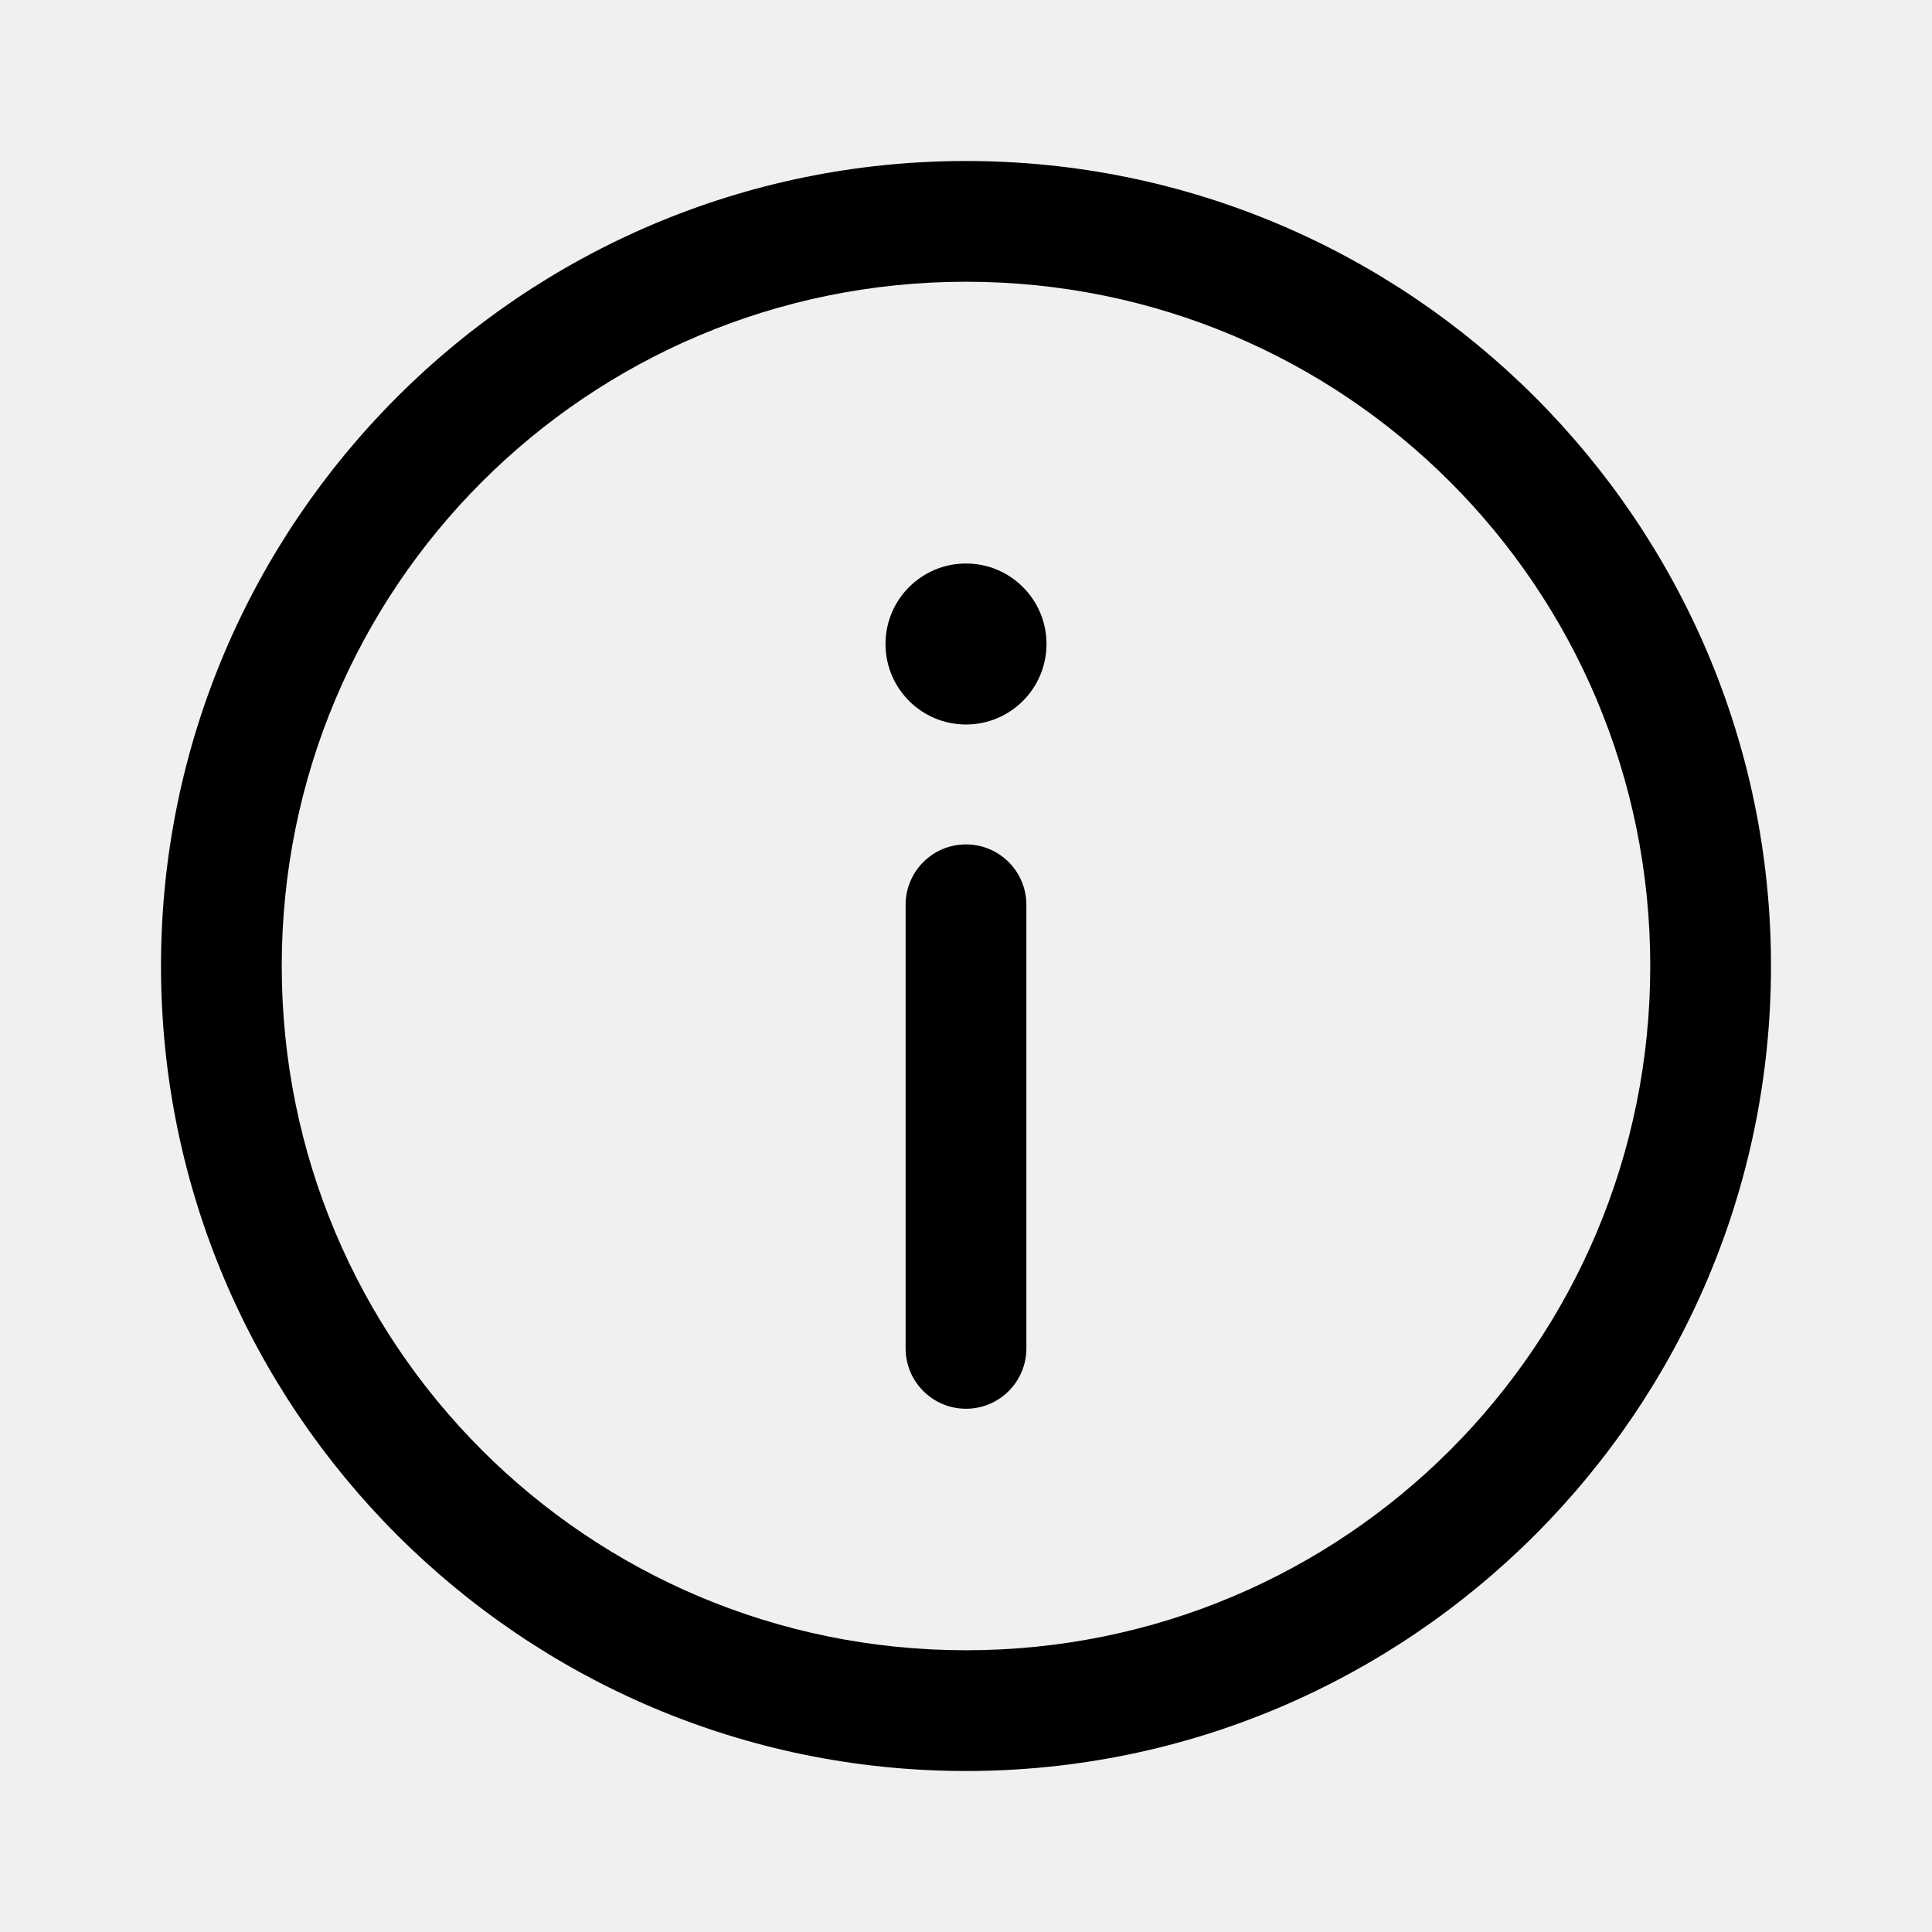
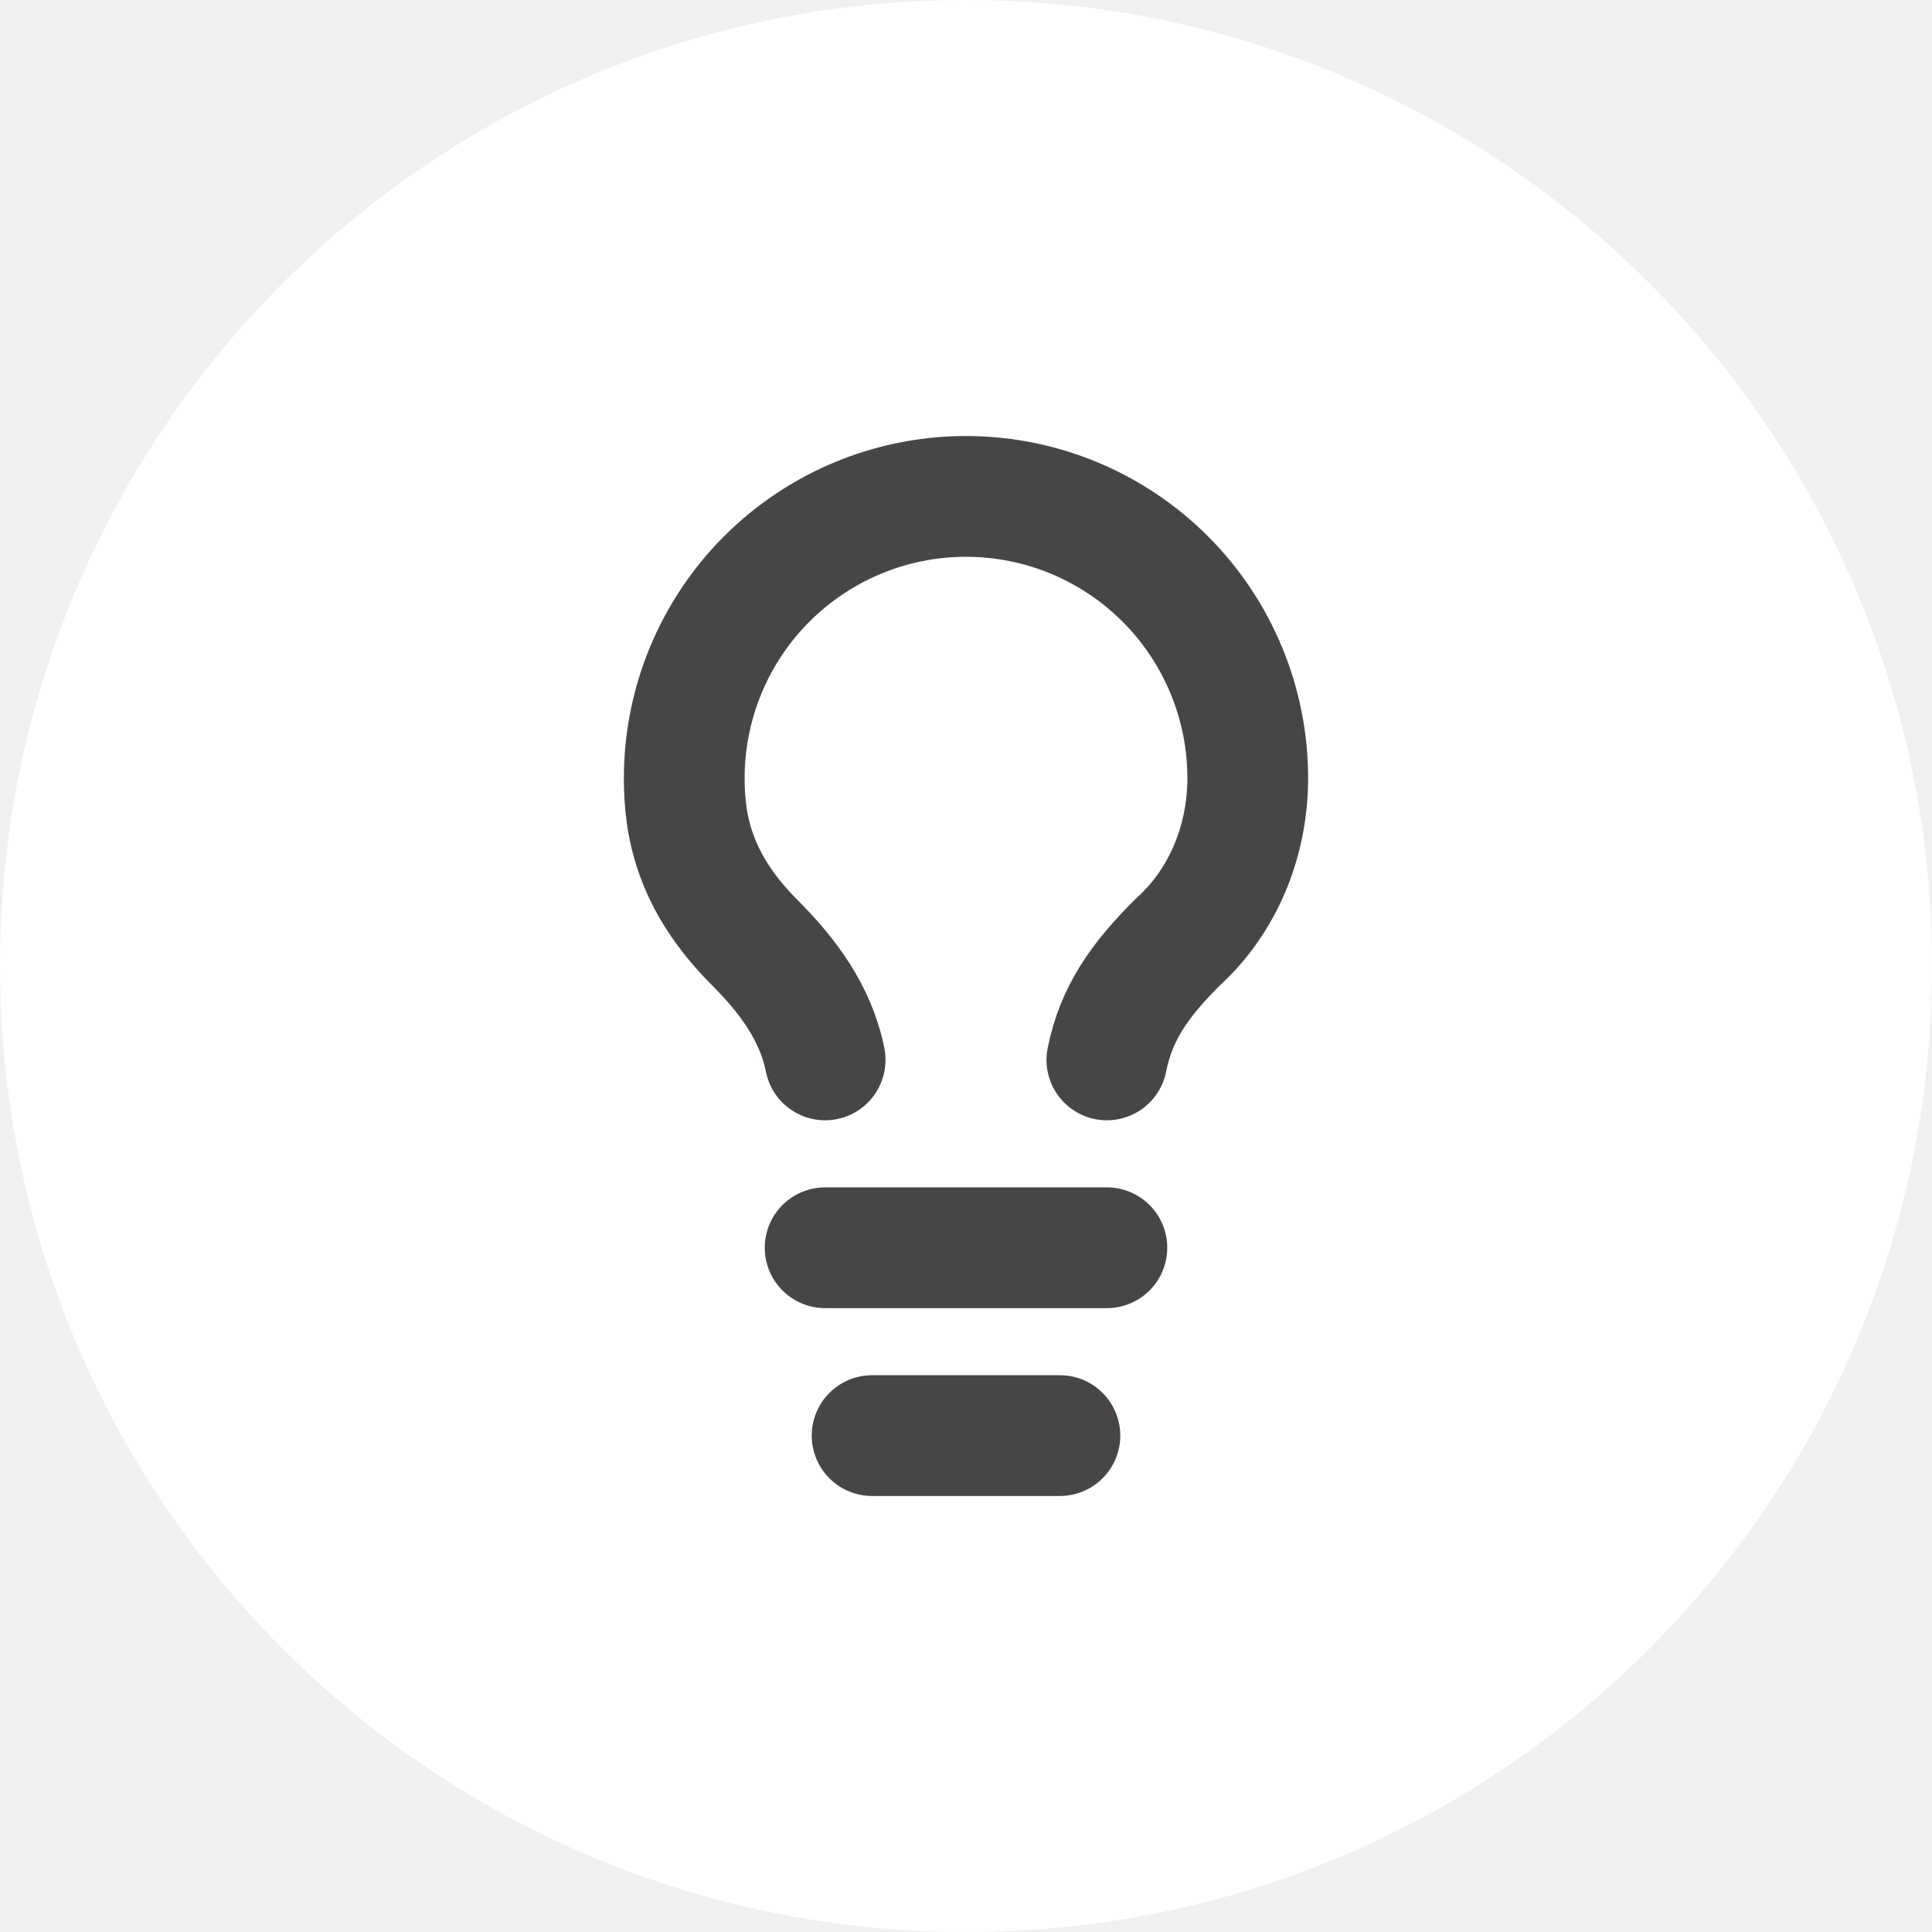
- <svg xmlns="http://www.w3.org/2000/svg" viewBox="0 0 48 48" width="48px" height="48px">
-   <path d="M 24 4 C 12.972 4 4 12.972 4 24 C 4 35.028 12.972 44 24 44 C 35.028 44 44 35.028 44 24 C 44 12.972 35.028 4 24 4 z M 24 7 C 33.407 7 41 14.593 41 24 C 41 33.407 33.407 41 24 41 C 14.593 41 7 33.407 7 24 C 7 14.593 14.593 7 24 7 z M 24 14 A 2 2 0 0 0 24 18 A 2 2 0 0 0 24 14 z M 23.977 20.979 A 1.5 1.5 0 0 0 22.5 22.5 L 22.5 33.5 A 1.5 1.5 0 1 0 25.5 33.5 L 25.5 22.5 A 1.5 1.5 0 0 0 23.977 20.979 z" />
+ <svg xmlns="http://www.w3.org/2000/svg" width="48" height="48" viewBox="0 0 48 48" fill="none">
+   <rect width="48" height="48" rx="24" fill="white" />
+   <path d="M27.5 26.333C27.733 25.167 28.317 24.35 29.25 23.417C30.417 22.367 31 20.85 31 19.333C31 17.477 30.262 15.696 28.95 14.384C27.637 13.071 25.857 12.333 24 12.333C22.143 12.333 20.363 13.071 19.05 14.384C17.738 15.696 17 17.477 17 19.333C17 20.5 17.233 21.9 18.75 23.417C19.567 24.233 20.267 25.167 20.5 26.333M20.5 31H27.5M21.667 35.667H26.333" stroke="#474545" stroke-width="3" stroke-linecap="round" stroke-linejoin="round" />
</svg>
